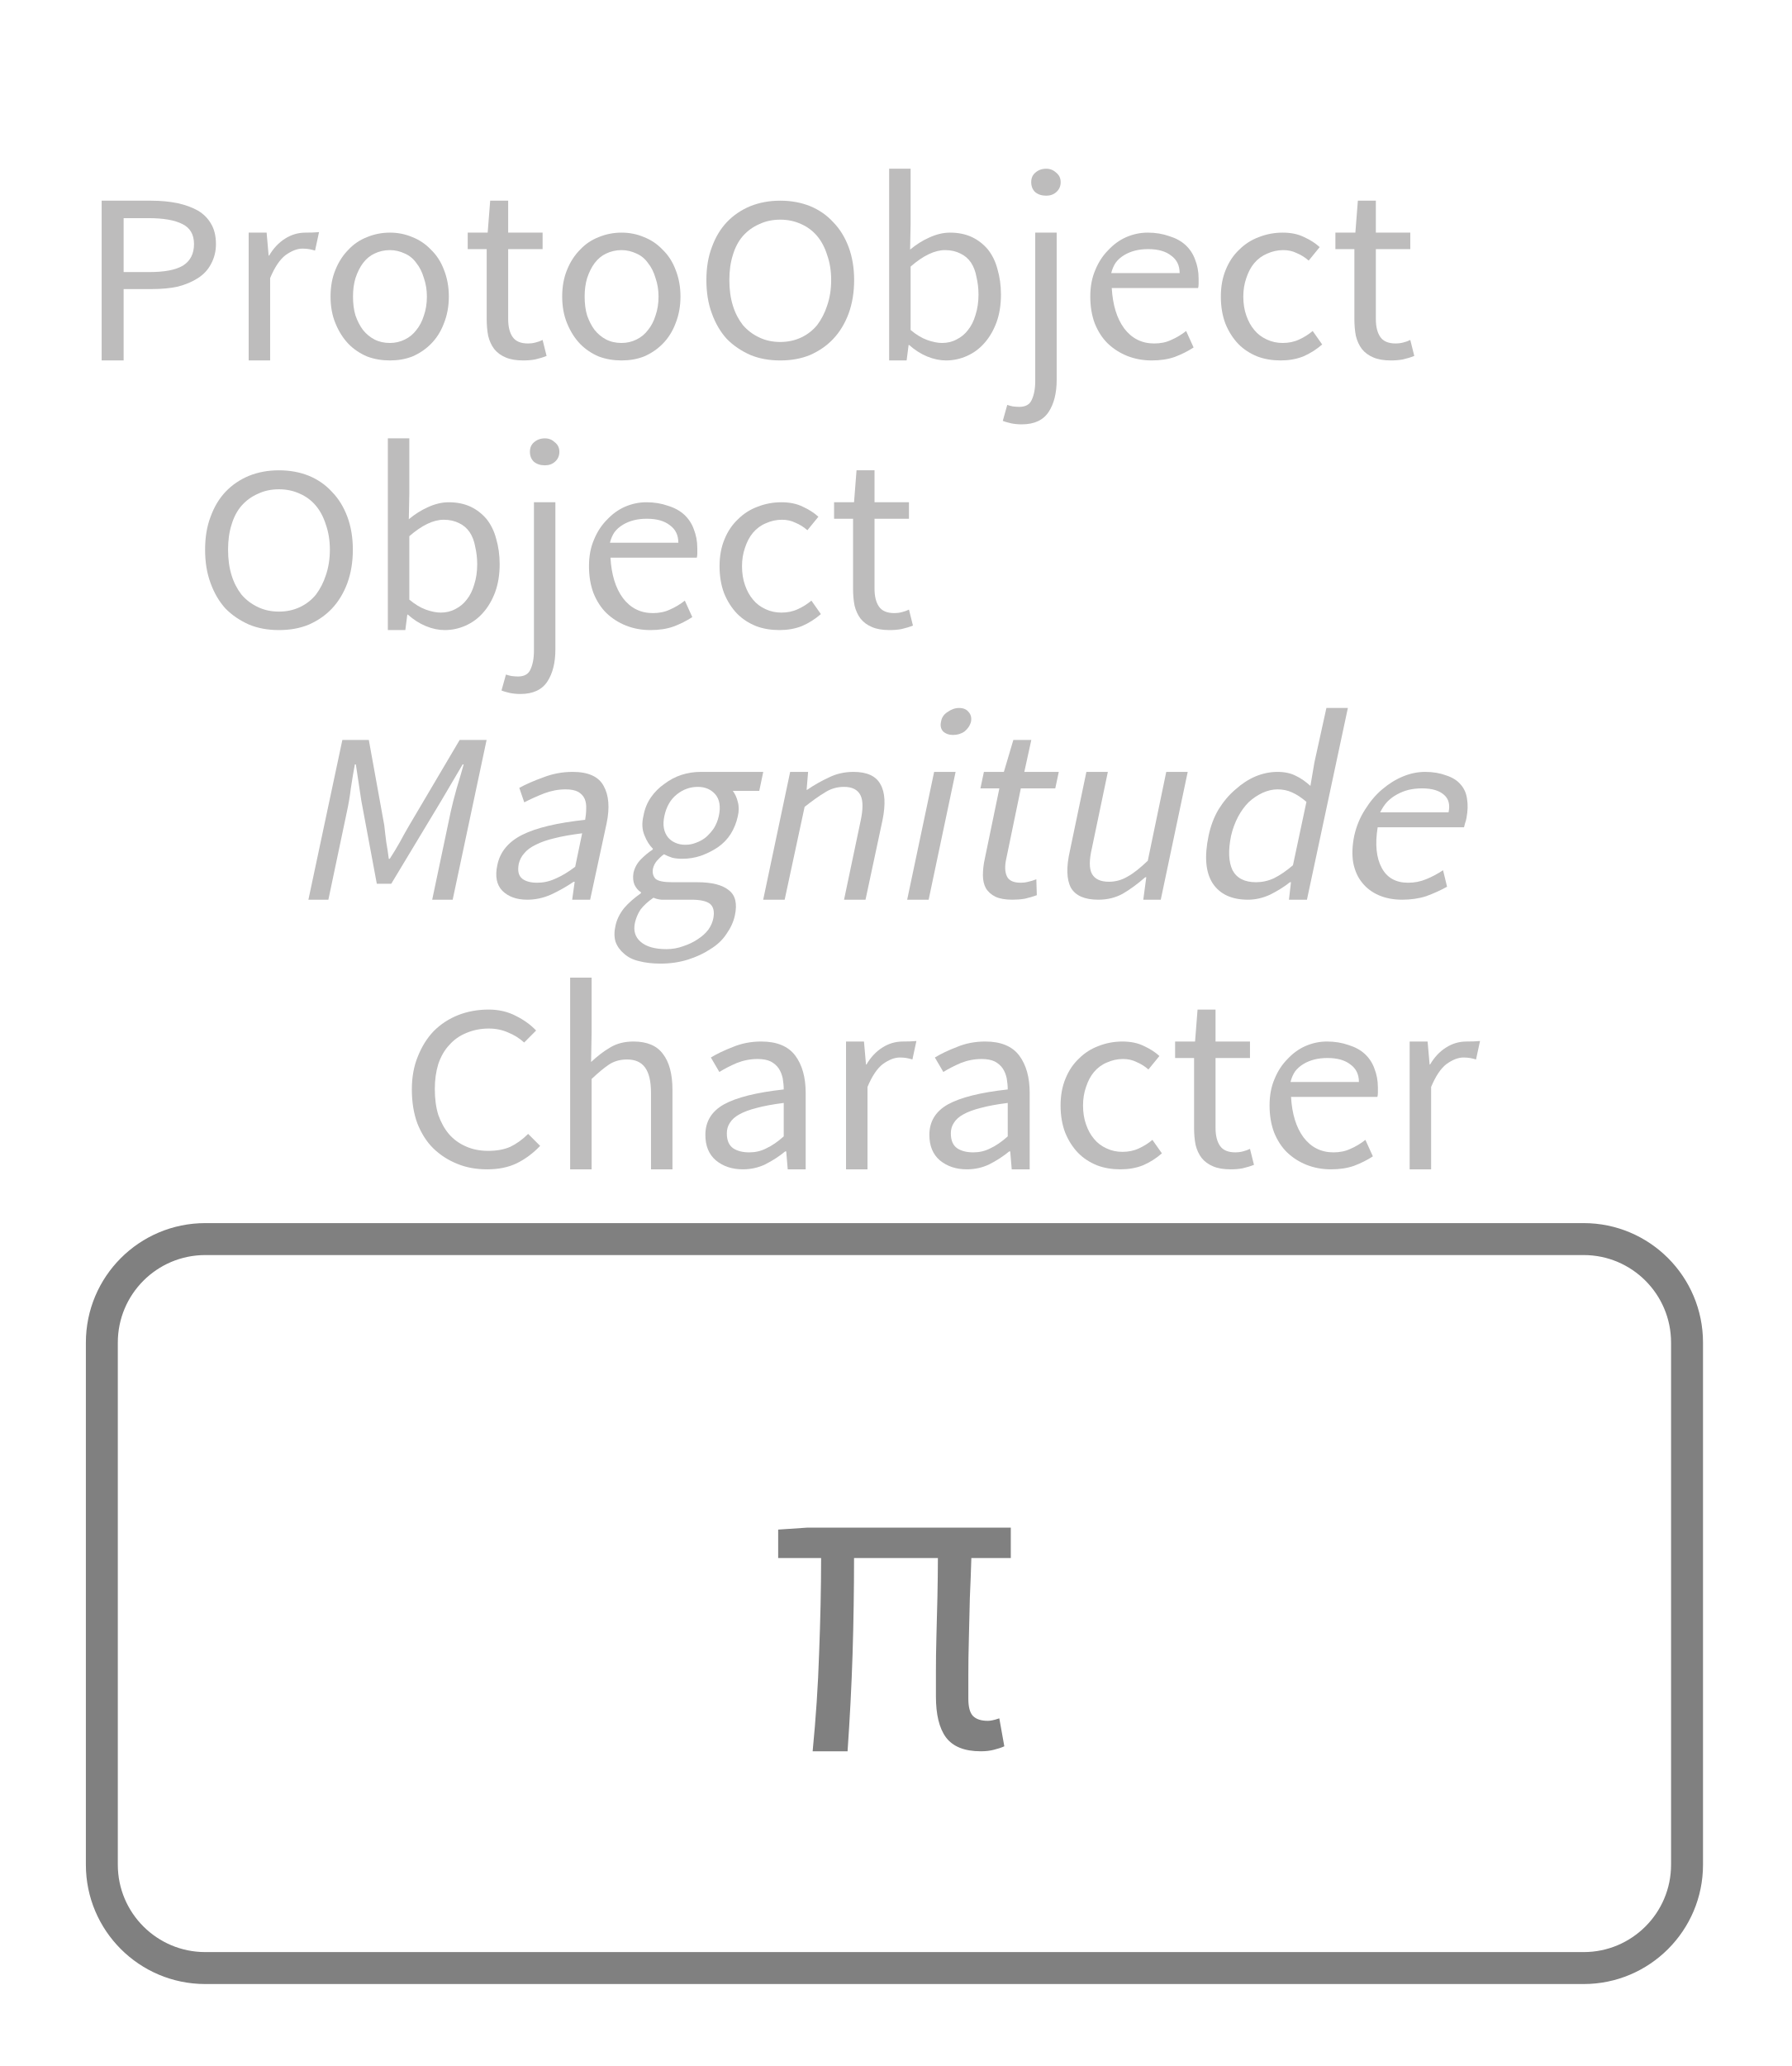
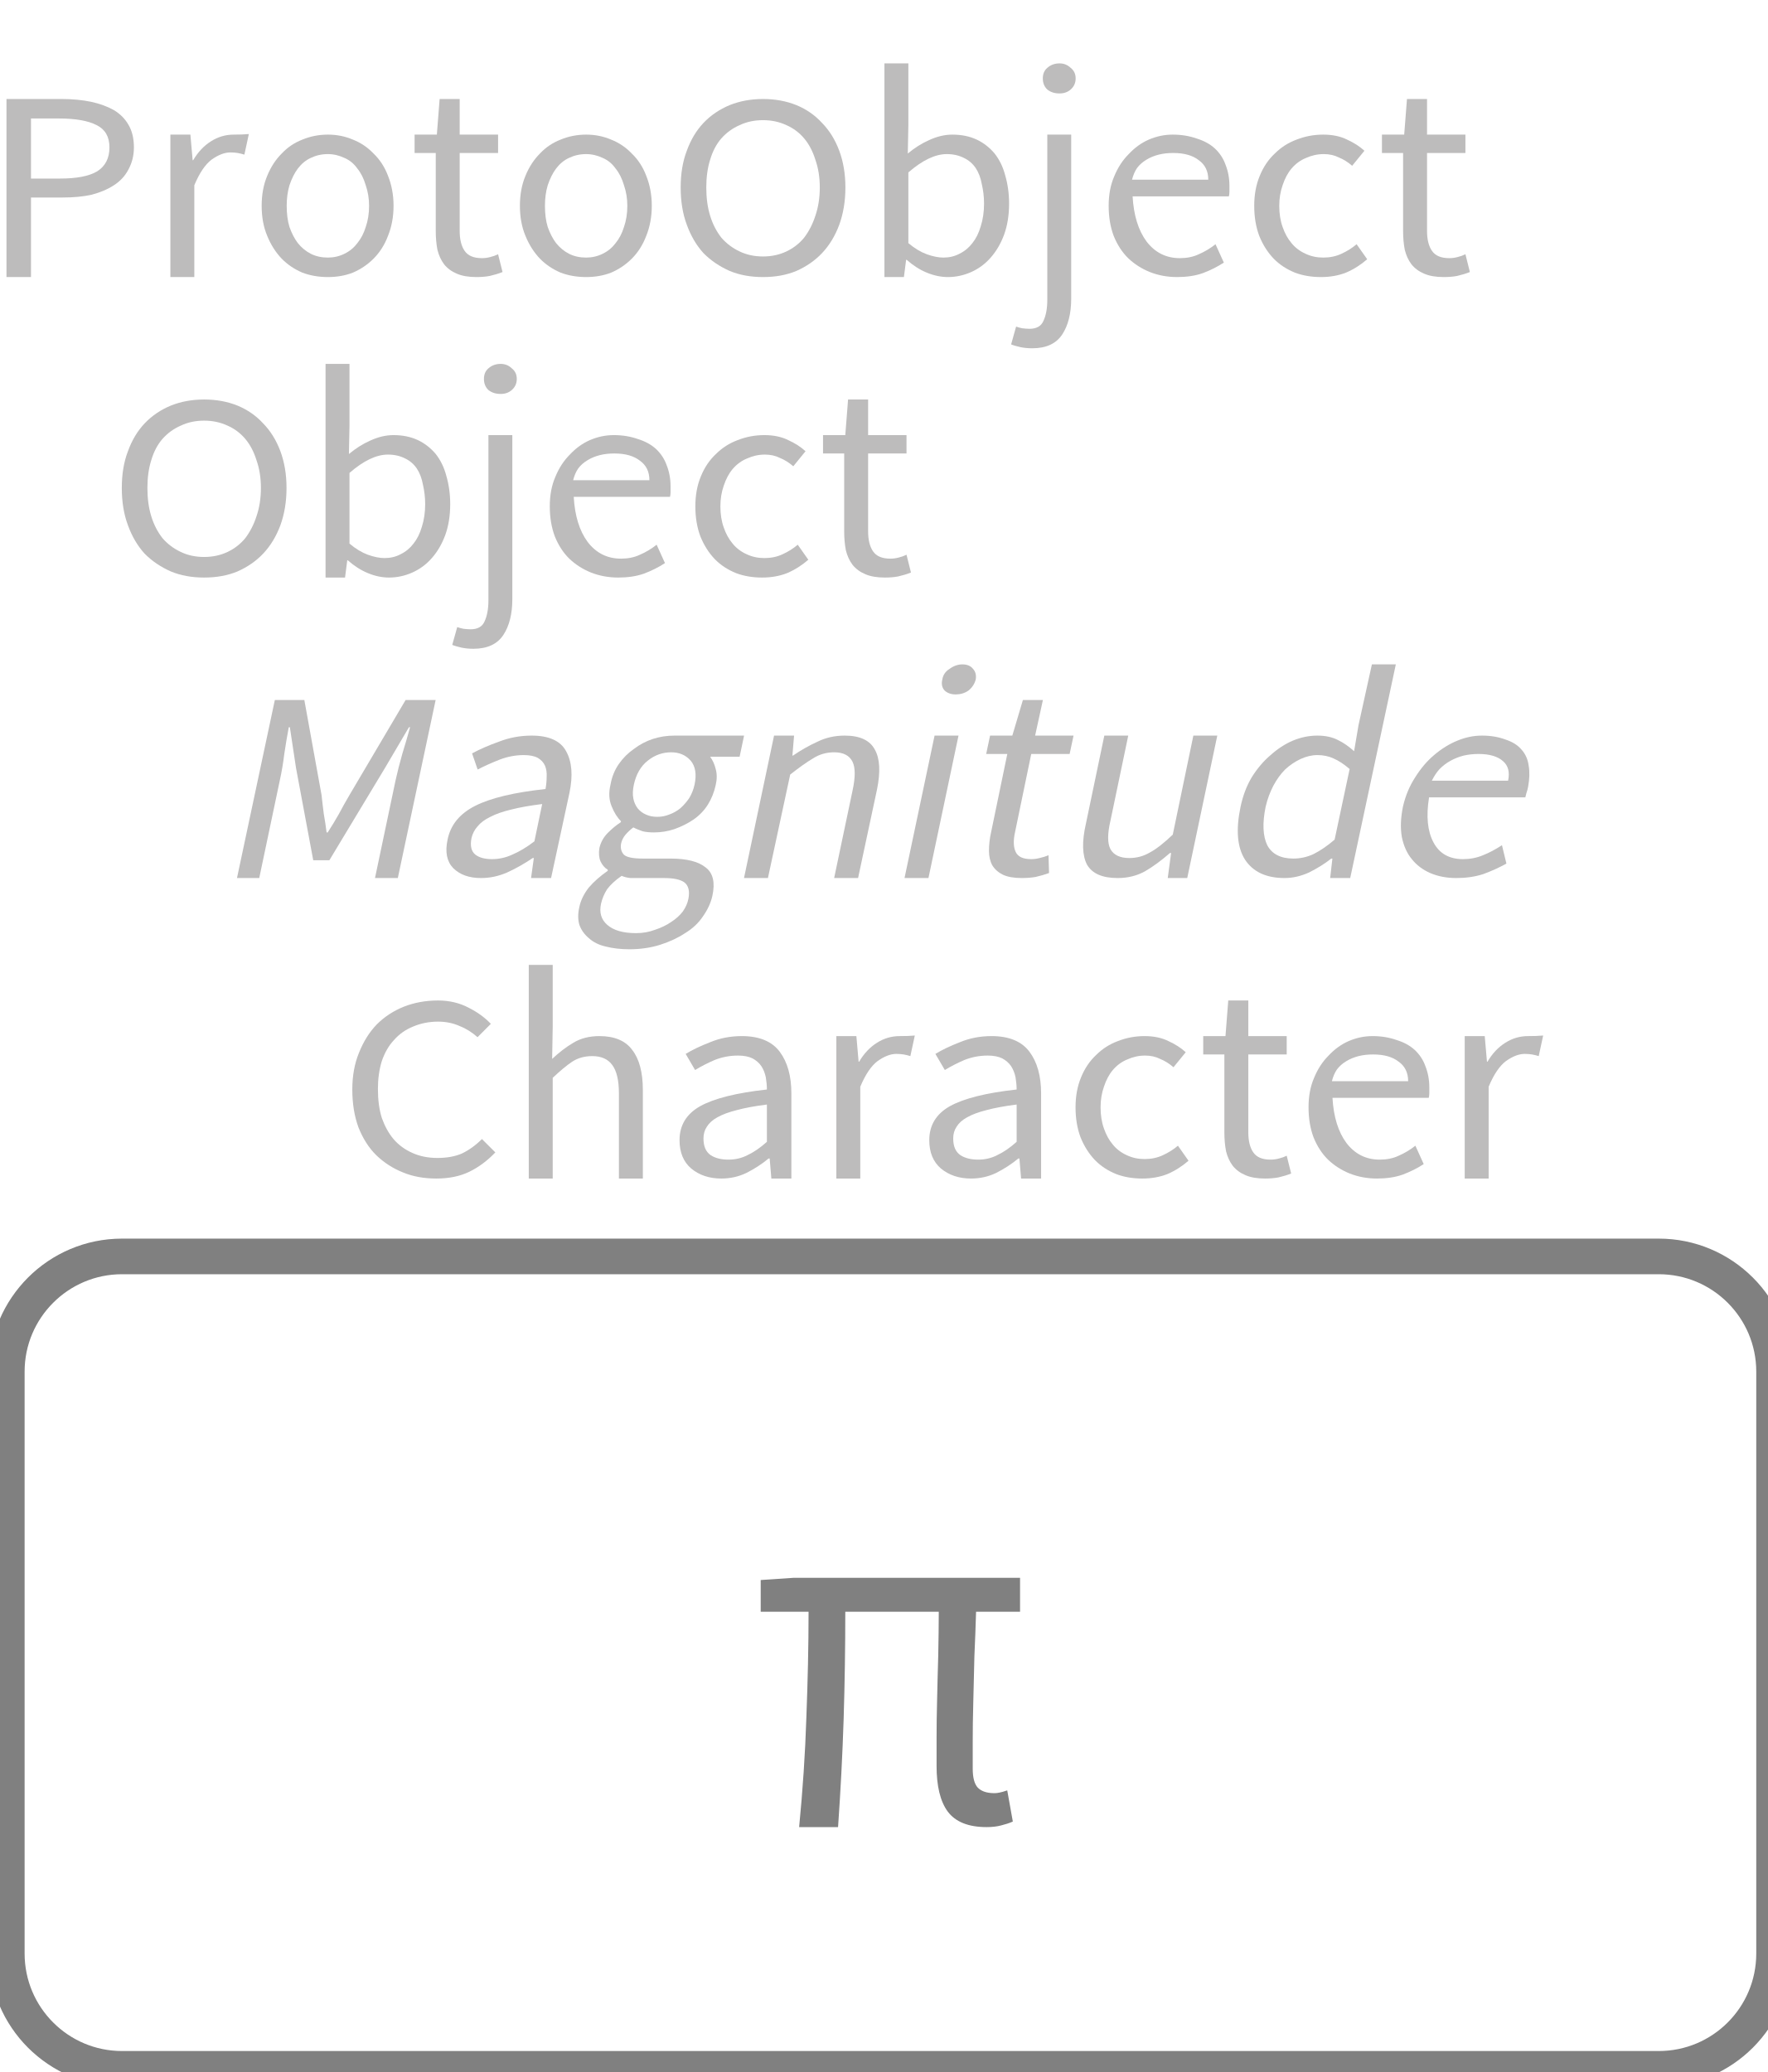
- <svg xmlns="http://www.w3.org/2000/svg" xmlns:xlink="http://www.w3.org/1999/xlink" width="56.092pt" height="64.655pt" viewBox="0 0 56.092 64.655" version="1.1">
+ <svg xmlns="http://www.w3.org/2000/svg" xmlns:xlink="http://www.w3.org/1999/xlink" width="49.62pt" height="58.183pt" viewBox="0 0 49.62 58.183" version="1.1">
  <defs>
    <g>
      <symbol overflow="visible" id="glyph0-0">
        <path style="stroke:none;" d="M 0.953 0 L 0.953 -5.5 L 4.875 -5.5 L 4.875 0 Z M 1.844 -0.484 L 3.953 -0.484 L 3.359 -1.578 L 2.922 -2.438 L 2.891 -2.438 L 2.453 -1.578 Z M 2.891 -3.25 L 2.922 -3.25 L 3.328 -4.016 L 3.875 -5 L 1.938 -5 L 2.484 -4.016 Z M 1.484 -0.922 L 2.531 -2.828 L 1.484 -4.766 Z M 4.312 -0.922 L 4.312 -4.766 L 3.281 -2.828 Z M 4.312 -0.922 " />
      </symbol>
      <symbol overflow="visible" id="glyph0-1">
        <path style="stroke:none;" d="M 0.734 0 L 0.734 -5 L 2.281 -5 C 2.582 -5 2.859 -4.973 3.109 -4.922 C 3.359 -4.867 3.57 -4.789 3.75 -4.688 C 3.926 -4.582 4.062 -4.445 4.156 -4.281 C 4.258 -4.113 4.312 -3.898 4.312 -3.641 C 4.312 -3.41 4.258 -3.203 4.156 -3.016 C 4.062 -2.836 3.926 -2.691 3.75 -2.578 C 3.57 -2.461 3.363 -2.375 3.125 -2.312 C 2.883 -2.258 2.613 -2.234 2.312 -2.234 L 1.422 -2.234 L 1.422 0 Z M 1.422 -2.766 L 2.234 -2.766 C 2.703 -2.766 3.051 -2.832 3.281 -2.969 C 3.508 -3.113 3.625 -3.336 3.625 -3.641 C 3.625 -3.941 3.504 -4.148 3.266 -4.266 C 3.023 -4.391 2.672 -4.453 2.203 -4.453 L 1.422 -4.453 Z M 1.422 -2.766 " />
      </symbol>
      <symbol overflow="visible" id="glyph0-2">
        <path style="stroke:none;" d="M 0.672 0 L 0.672 -4 L 1.234 -4 L 1.297 -3.281 L 1.312 -3.281 C 1.445 -3.508 1.613 -3.688 1.812 -3.812 C 2.008 -3.938 2.223 -4 2.453 -4 C 2.609 -4 2.75 -4.004 2.875 -4.016 L 2.75 -3.438 C 2.688 -3.457 2.625 -3.473 2.562 -3.484 C 2.508 -3.492 2.441 -3.5 2.359 -3.5 C 2.191 -3.5 2.016 -3.43 1.828 -3.297 C 1.648 -3.16 1.488 -2.922 1.344 -2.578 L 1.344 0 Z M 0.672 0 " />
      </symbol>
      <symbol overflow="visible" id="glyph0-3">
        <path style="stroke:none;" d="M 2.234 0 C 1.984 0 1.742 -0.039 1.516 -0.125 C 1.297 -0.219 1.102 -0.348 0.938 -0.516 C 0.77 -0.691 0.633 -0.906 0.531 -1.156 C 0.426 -1.406 0.375 -1.688 0.375 -2 C 0.375 -2.312 0.426 -2.594 0.531 -2.844 C 0.633 -3.094 0.77 -3.301 0.938 -3.469 C 1.102 -3.645 1.297 -3.773 1.516 -3.859 C 1.742 -3.953 1.984 -4 2.234 -4 C 2.484 -4 2.719 -3.953 2.938 -3.859 C 3.156 -3.773 3.348 -3.645 3.516 -3.469 C 3.691 -3.301 3.828 -3.094 3.922 -2.844 C 4.023 -2.594 4.078 -2.312 4.078 -2 C 4.078 -1.688 4.023 -1.406 3.922 -1.156 C 3.828 -0.906 3.691 -0.691 3.516 -0.516 C 3.348 -0.348 3.156 -0.219 2.938 -0.125 C 2.719 -0.039 2.484 0 2.234 0 Z M 2.234 -0.547 C 2.398 -0.547 2.555 -0.582 2.703 -0.656 C 2.848 -0.727 2.969 -0.828 3.062 -0.953 C 3.164 -1.078 3.242 -1.227 3.297 -1.406 C 3.359 -1.582 3.391 -1.781 3.391 -2 C 3.391 -2.207 3.359 -2.398 3.297 -2.578 C 3.242 -2.766 3.164 -2.922 3.062 -3.047 C 2.969 -3.18 2.848 -3.281 2.703 -3.344 C 2.555 -3.414 2.398 -3.453 2.234 -3.453 C 2.055 -3.453 1.895 -3.414 1.75 -3.344 C 1.613 -3.281 1.492 -3.18 1.391 -3.047 C 1.297 -2.922 1.219 -2.766 1.156 -2.578 C 1.102 -2.398 1.078 -2.207 1.078 -2 C 1.078 -1.781 1.102 -1.582 1.156 -1.406 C 1.219 -1.227 1.297 -1.078 1.391 -0.953 C 1.492 -0.828 1.613 -0.727 1.75 -0.656 C 1.895 -0.582 2.055 -0.547 2.234 -0.547 Z M 2.234 -0.547 " />
      </symbol>
      <symbol overflow="visible" id="glyph0-4">
        <path style="stroke:none;" d="M 1.938 0 C 1.719 0 1.535 -0.031 1.391 -0.094 C 1.242 -0.156 1.125 -0.242 1.031 -0.359 C 0.945 -0.473 0.883 -0.609 0.844 -0.766 C 0.812 -0.93 0.797 -1.109 0.797 -1.297 L 0.797 -3.484 L 0.203 -3.484 L 0.203 -4 L 0.828 -4 L 0.906 -5 L 1.469 -5 L 1.469 -4 L 2.547 -4 L 2.547 -3.484 L 1.469 -3.484 L 1.469 -1.297 C 1.469 -1.055 1.516 -0.867 1.609 -0.734 C 1.703 -0.598 1.863 -0.531 2.094 -0.531 C 2.164 -0.531 2.242 -0.539 2.328 -0.562 C 2.41 -0.582 2.484 -0.609 2.547 -0.641 L 2.672 -0.141 C 2.566 -0.098 2.445 -0.062 2.312 -0.031 C 2.188 -0.008 2.062 0 1.938 0 Z M 1.938 0 " />
      </symbol>
      <symbol overflow="visible" id="glyph0-5">
        <path style="stroke:none;" d="M 2.734 0 C 2.391 0 2.078 -0.055 1.797 -0.172 C 1.516 -0.297 1.27 -0.461 1.062 -0.672 C 0.863 -0.891 0.707 -1.156 0.594 -1.469 C 0.477 -1.781 0.422 -2.129 0.422 -2.516 C 0.422 -2.898 0.477 -3.242 0.594 -3.547 C 0.707 -3.859 0.863 -4.117 1.062 -4.328 C 1.27 -4.547 1.516 -4.711 1.797 -4.828 C 2.078 -4.941 2.391 -5 2.734 -5 C 3.078 -5 3.391 -4.941 3.672 -4.828 C 3.953 -4.711 4.191 -4.547 4.391 -4.328 C 4.598 -4.117 4.758 -3.859 4.875 -3.547 C 4.988 -3.242 5.047 -2.898 5.047 -2.516 C 5.047 -2.129 4.988 -1.781 4.875 -1.469 C 4.758 -1.156 4.598 -0.891 4.391 -0.672 C 4.191 -0.461 3.953 -0.297 3.672 -0.172 C 3.391 -0.055 3.078 0 2.734 0 Z M 2.734 -0.578 C 2.973 -0.578 3.191 -0.625 3.391 -0.719 C 3.586 -0.812 3.754 -0.941 3.891 -1.109 C 4.023 -1.285 4.129 -1.488 4.203 -1.719 C 4.285 -1.957 4.328 -2.223 4.328 -2.516 C 4.328 -2.805 4.285 -3.066 4.203 -3.297 C 4.129 -3.535 4.023 -3.734 3.891 -3.891 C 3.754 -4.055 3.586 -4.18 3.391 -4.266 C 3.191 -4.359 2.973 -4.406 2.734 -4.406 C 2.492 -4.406 2.273 -4.359 2.078 -4.266 C 1.879 -4.18 1.707 -4.055 1.562 -3.891 C 1.426 -3.734 1.32 -3.535 1.25 -3.297 C 1.176 -3.066 1.141 -2.805 1.141 -2.516 C 1.141 -2.223 1.176 -1.957 1.25 -1.719 C 1.32 -1.488 1.426 -1.285 1.562 -1.109 C 1.707 -0.941 1.879 -0.812 2.078 -0.719 C 2.273 -0.625 2.492 -0.578 2.734 -0.578 Z M 2.734 -0.578 " />
      </symbol>
      <symbol overflow="visible" id="glyph0-6">
        <path style="stroke:none;" d="M 2.453 0 C 2.266 0 2.066 -0.039 1.859 -0.125 C 1.66 -0.207 1.473 -0.328 1.297 -0.484 L 1.281 -0.484 L 1.219 0 L 0.672 0 L 0.672 -6 L 1.344 -6 L 1.344 -4.266 L 1.328 -3.469 C 1.516 -3.625 1.711 -3.75 1.922 -3.844 C 2.141 -3.945 2.359 -4 2.578 -4 C 2.836 -4 3.066 -3.953 3.266 -3.859 C 3.461 -3.766 3.629 -3.633 3.766 -3.469 C 3.898 -3.301 4 -3.098 4.062 -2.859 C 4.133 -2.617 4.172 -2.352 4.172 -2.062 C 4.172 -1.738 4.125 -1.445 4.031 -1.188 C 3.938 -0.938 3.812 -0.723 3.656 -0.547 C 3.5 -0.367 3.316 -0.234 3.109 -0.141 C 2.898 -0.047 2.68 0 2.453 0 Z M 2.328 -0.547 C 2.492 -0.547 2.645 -0.582 2.781 -0.656 C 2.926 -0.727 3.047 -0.828 3.141 -0.953 C 3.242 -1.078 3.32 -1.234 3.375 -1.422 C 3.438 -1.617 3.469 -1.832 3.469 -2.062 C 3.469 -2.258 3.445 -2.441 3.406 -2.609 C 3.375 -2.785 3.316 -2.938 3.234 -3.062 C 3.148 -3.188 3.039 -3.281 2.906 -3.344 C 2.77 -3.414 2.609 -3.453 2.422 -3.453 C 2.098 -3.453 1.738 -3.281 1.344 -2.938 L 1.344 -0.953 C 1.52 -0.805 1.691 -0.703 1.859 -0.641 C 2.035 -0.578 2.191 -0.547 2.328 -0.547 Z M 2.328 -0.547 " />
      </symbol>
      <symbol overflow="visible" id="glyph0-7">
        <path style="stroke:none;" d="M 0.266 2 C 0.141 2 0.031 1.988 -0.062 1.969 C -0.164 1.945 -0.254 1.922 -0.328 1.891 L -0.188 1.391 C -0.133 1.41 -0.078 1.426 -0.016 1.438 C 0.047 1.445 0.113 1.453 0.188 1.453 C 0.383 1.453 0.516 1.379 0.578 1.234 C 0.648 1.086 0.688 0.891 0.688 0.641 L 0.688 -4 L 1.359 -4 L 1.359 0.609 C 1.359 1.023 1.273 1.359 1.109 1.609 C 0.941 1.867 0.66 2 0.266 2 Z M 1.031 -5.156 C 0.895 -5.156 0.781 -5.191 0.688 -5.266 C 0.602 -5.348 0.562 -5.453 0.562 -5.578 C 0.562 -5.703 0.602 -5.801 0.688 -5.875 C 0.781 -5.957 0.895 -6 1.031 -6 C 1.156 -6 1.258 -5.957 1.344 -5.875 C 1.438 -5.801 1.484 -5.703 1.484 -5.578 C 1.484 -5.453 1.438 -5.348 1.344 -5.266 C 1.258 -5.191 1.156 -5.156 1.031 -5.156 Z M 1.031 -5.156 " />
      </symbol>
      <symbol overflow="visible" id="glyph0-8">
        <path style="stroke:none;" d="M 2.297 0 C 2.023 0 1.77 -0.047 1.531 -0.141 C 1.301 -0.234 1.098 -0.363 0.922 -0.531 C 0.754 -0.695 0.617 -0.906 0.516 -1.156 C 0.422 -1.406 0.375 -1.688 0.375 -2 C 0.375 -2.312 0.426 -2.586 0.531 -2.828 C 0.633 -3.078 0.77 -3.285 0.938 -3.453 C 1.102 -3.629 1.289 -3.766 1.5 -3.859 C 1.719 -3.953 1.941 -4 2.172 -4 C 2.422 -4 2.645 -3.961 2.844 -3.891 C 3.051 -3.828 3.223 -3.734 3.359 -3.609 C 3.492 -3.484 3.594 -3.332 3.656 -3.156 C 3.727 -2.977 3.766 -2.781 3.766 -2.562 C 3.766 -2.5 3.766 -2.441 3.766 -2.391 C 3.766 -2.336 3.758 -2.297 3.75 -2.266 L 1.047 -2.266 C 1.078 -1.734 1.207 -1.312 1.438 -1 C 1.676 -0.688 1.988 -0.531 2.375 -0.531 C 2.57 -0.531 2.75 -0.566 2.906 -0.641 C 3.07 -0.711 3.227 -0.805 3.375 -0.922 L 3.609 -0.406 C 3.43 -0.289 3.234 -0.191 3.016 -0.109 C 2.805 -0.035 2.566 0 2.297 0 Z M 1.031 -2.734 L 3.172 -2.734 C 3.172 -2.973 3.082 -3.156 2.906 -3.281 C 2.738 -3.414 2.5 -3.484 2.188 -3.484 C 2.039 -3.484 1.906 -3.469 1.781 -3.438 C 1.656 -3.406 1.539 -3.359 1.438 -3.297 C 1.332 -3.234 1.242 -3.156 1.172 -3.062 C 1.109 -2.969 1.062 -2.859 1.031 -2.734 Z M 1.031 -2.734 " />
      </symbol>
      <symbol overflow="visible" id="glyph0-9">
        <path style="stroke:none;" d="M 2.25 0 C 1.988 0 1.742 -0.039 1.516 -0.125 C 1.285 -0.219 1.086 -0.348 0.922 -0.516 C 0.754 -0.691 0.617 -0.906 0.516 -1.156 C 0.422 -1.406 0.375 -1.688 0.375 -2 C 0.375 -2.312 0.426 -2.594 0.531 -2.844 C 0.633 -3.094 0.773 -3.301 0.953 -3.469 C 1.129 -3.645 1.332 -3.773 1.562 -3.859 C 1.801 -3.953 2.051 -4 2.312 -4 C 2.57 -4 2.797 -3.953 2.984 -3.859 C 3.172 -3.773 3.332 -3.672 3.469 -3.547 L 3.125 -3.125 C 3.008 -3.227 2.883 -3.305 2.75 -3.359 C 2.625 -3.422 2.484 -3.453 2.328 -3.453 C 2.148 -3.453 1.984 -3.414 1.828 -3.344 C 1.672 -3.281 1.535 -3.18 1.422 -3.047 C 1.316 -2.922 1.234 -2.766 1.172 -2.578 C 1.109 -2.398 1.078 -2.207 1.078 -2 C 1.078 -1.781 1.109 -1.582 1.172 -1.406 C 1.234 -1.227 1.316 -1.078 1.422 -0.953 C 1.523 -0.828 1.656 -0.727 1.812 -0.656 C 1.969 -0.582 2.133 -0.547 2.312 -0.547 C 2.5 -0.547 2.672 -0.582 2.828 -0.656 C 2.984 -0.727 3.125 -0.816 3.25 -0.922 L 3.547 -0.5 C 3.367 -0.344 3.172 -0.219 2.953 -0.125 C 2.734 -0.039 2.5 0 2.25 0 Z M 2.25 0 " />
      </symbol>
      <symbol overflow="visible" id="glyph0-10">
        <path style="stroke:none;" d="M 2.781 0 C 2.438 0 2.125 -0.055 1.844 -0.172 C 1.562 -0.285 1.312 -0.445 1.094 -0.656 C 0.883 -0.863 0.719 -1.125 0.594 -1.438 C 0.477 -1.758 0.422 -2.113 0.422 -2.5 C 0.422 -2.883 0.484 -3.227 0.609 -3.531 C 0.734 -3.844 0.898 -4.109 1.109 -4.328 C 1.328 -4.547 1.582 -4.711 1.875 -4.828 C 2.164 -4.941 2.484 -5 2.828 -5 C 3.148 -5 3.438 -4.93 3.688 -4.797 C 3.938 -4.672 4.145 -4.52 4.312 -4.344 L 3.938 -3.969 C 3.789 -4.102 3.625 -4.207 3.438 -4.281 C 3.258 -4.363 3.055 -4.406 2.828 -4.406 C 2.578 -4.406 2.344 -4.359 2.125 -4.266 C 1.914 -4.18 1.738 -4.055 1.594 -3.891 C 1.445 -3.734 1.332 -3.535 1.25 -3.297 C 1.176 -3.055 1.141 -2.797 1.141 -2.516 C 1.141 -2.211 1.176 -1.941 1.25 -1.703 C 1.332 -1.473 1.441 -1.273 1.578 -1.109 C 1.723 -0.941 1.898 -0.812 2.109 -0.719 C 2.316 -0.625 2.551 -0.578 2.812 -0.578 C 3.07 -0.578 3.301 -0.617 3.5 -0.703 C 3.695 -0.797 3.883 -0.93 4.062 -1.109 L 4.438 -0.734 C 4.219 -0.504 3.973 -0.32 3.703 -0.188 C 3.441 -0.062 3.133 0 2.781 0 Z M 2.781 0 " />
      </symbol>
      <symbol overflow="visible" id="glyph0-11">
        <path style="stroke:none;" d="M 0.672 0 L 0.672 -6 L 1.344 -6 L 1.344 -4.266 L 1.328 -3.359 C 1.516 -3.535 1.711 -3.688 1.922 -3.812 C 2.129 -3.938 2.375 -4 2.656 -4 C 3.082 -4 3.391 -3.867 3.578 -3.609 C 3.773 -3.359 3.875 -2.984 3.875 -2.484 L 3.875 0 L 3.203 0 L 3.203 -2.391 C 3.203 -2.754 3.141 -3.02 3.016 -3.188 C 2.898 -3.352 2.711 -3.438 2.453 -3.438 C 2.234 -3.438 2.047 -3.383 1.891 -3.281 C 1.734 -3.176 1.551 -3.023 1.344 -2.828 L 1.344 0 Z M 0.672 0 " />
      </symbol>
      <symbol overflow="visible" id="glyph0-12">
        <path style="stroke:none;" d="M 1.594 0 C 1.258 0 0.977 -0.094 0.75 -0.281 C 0.531 -0.469 0.422 -0.734 0.422 -1.078 C 0.422 -1.492 0.613 -1.812 1 -2.031 C 1.395 -2.25 2.02 -2.406 2.875 -2.5 C 2.875 -2.613 2.863 -2.727 2.844 -2.844 C 2.82 -2.957 2.781 -3.062 2.719 -3.156 C 2.656 -3.25 2.57 -3.32 2.469 -3.375 C 2.363 -3.426 2.227 -3.453 2.062 -3.453 C 1.832 -3.453 1.613 -3.41 1.406 -3.328 C 1.207 -3.242 1.023 -3.148 0.859 -3.047 L 0.594 -3.5 C 0.781 -3.613 1.008 -3.723 1.281 -3.828 C 1.551 -3.941 1.848 -4 2.172 -4 C 2.66 -4 3.016 -3.852 3.234 -3.562 C 3.453 -3.27 3.562 -2.879 3.562 -2.391 L 3.562 0 L 3 0 L 2.953 -0.562 L 2.922 -0.562 C 2.734 -0.406 2.523 -0.27 2.297 -0.156 C 2.078 -0.051 1.844 0 1.594 0 Z M 1.797 -0.531 C 1.984 -0.531 2.16 -0.57 2.328 -0.656 C 2.504 -0.738 2.688 -0.863 2.875 -1.031 L 2.875 -2.078 C 2.539 -2.035 2.258 -1.984 2.031 -1.922 C 1.812 -1.867 1.629 -1.801 1.484 -1.719 C 1.348 -1.645 1.25 -1.555 1.188 -1.453 C 1.125 -1.359 1.094 -1.25 1.094 -1.125 C 1.094 -0.906 1.16 -0.75 1.297 -0.656 C 1.43 -0.57 1.598 -0.531 1.797 -0.531 Z M 1.797 -0.531 " />
      </symbol>
      <symbol overflow="visible" id="glyph1-0">
        <path style="stroke:none;" d="M 0.953 0 L 2.125 -5.5 L 6.047 -5.5 L 4.875 0 Z M 1.953 -0.484 L 4.062 -0.484 L 3.688 -1.578 L 3.438 -2.438 L 3.406 -2.438 L 2.781 -1.578 Z M 3.578 -3.25 L 3.609 -3.25 L 4.188 -4.016 L 4.938 -5 L 3 -5 L 3.344 -4.016 Z M 1.688 -0.922 L 3.125 -2.828 L 2.5 -4.766 Z M 4.516 -0.922 L 5.328 -4.766 L 3.875 -2.828 Z M 4.516 -0.922 " />
      </symbol>
      <symbol overflow="visible" id="glyph1-1">
        <path style="stroke:none;" d="M 0.734 0 L 1.797 -5 L 2.625 -5 L 3.109 -2.328 C 3.129 -2.148 3.148 -1.973 3.172 -1.797 C 3.203 -1.629 3.227 -1.457 3.25 -1.281 L 3.281 -1.281 C 3.395 -1.457 3.5 -1.629 3.594 -1.797 C 3.688 -1.973 3.785 -2.148 3.891 -2.328 L 5.469 -5 L 6.312 -5 L 5.25 0 L 4.609 0 L 5.188 -2.75 C 5.238 -2.977 5.301 -3.223 5.375 -3.484 C 5.457 -3.754 5.531 -4.004 5.594 -4.234 L 5.562 -4.234 L 4.891 -3.094 L 3.328 -0.5 L 2.875 -0.5 L 2.391 -3.094 L 2.219 -4.234 L 2.188 -4.234 C 2.145 -4.004 2.102 -3.754 2.062 -3.484 C 2.031 -3.223 1.988 -2.977 1.938 -2.75 L 1.359 0 Z M 0.734 0 " />
      </symbol>
      <symbol overflow="visible" id="glyph1-2">
        <path style="stroke:none;" d="M 1.594 0 C 1.258 0 1 -0.094 0.812 -0.281 C 0.633 -0.469 0.582 -0.734 0.656 -1.078 C 0.738 -1.492 1 -1.812 1.438 -2.031 C 1.875 -2.25 2.531 -2.406 3.406 -2.5 C 3.426 -2.613 3.438 -2.727 3.438 -2.844 C 3.445 -2.957 3.43 -3.062 3.391 -3.156 C 3.348 -3.25 3.281 -3.32 3.188 -3.375 C 3.094 -3.426 2.961 -3.453 2.797 -3.453 C 2.566 -3.453 2.344 -3.41 2.125 -3.328 C 1.906 -3.242 1.695 -3.148 1.5 -3.047 L 1.344 -3.5 C 1.551 -3.613 1.801 -3.723 2.094 -3.828 C 2.383 -3.941 2.691 -4 3.016 -4 C 3.504 -4 3.828 -3.852 3.984 -3.562 C 4.148 -3.27 4.18 -2.879 4.078 -2.391 L 3.562 0 L 3 0 L 3.078 -0.562 L 3.047 -0.562 C 2.816 -0.406 2.578 -0.27 2.328 -0.156 C 2.086 -0.051 1.844 0 1.594 0 Z M 1.906 -0.531 C 2.094 -0.531 2.281 -0.57 2.469 -0.656 C 2.664 -0.738 2.875 -0.863 3.094 -1.031 L 3.312 -2.078 C 2.969 -2.035 2.676 -1.984 2.438 -1.922 C 2.207 -1.867 2.016 -1.801 1.859 -1.719 C 1.703 -1.645 1.582 -1.555 1.5 -1.453 C 1.414 -1.359 1.359 -1.25 1.328 -1.125 C 1.285 -0.906 1.32 -0.75 1.438 -0.656 C 1.551 -0.57 1.707 -0.531 1.906 -0.531 Z M 1.906 -0.531 " />
      </symbol>
      <symbol overflow="visible" id="glyph1-3">
        <path style="stroke:none;" d="M 1.609 2 C 1.359 2 1.133 1.973 0.938 1.922 C 0.75 1.879 0.594 1.801 0.469 1.688 C 0.344 1.582 0.254 1.457 0.203 1.312 C 0.16 1.164 0.16 1 0.203 0.812 C 0.242 0.625 0.332 0.441 0.469 0.266 C 0.613 0.098 0.789 -0.055 1 -0.203 L 1 -0.234 C 0.914 -0.285 0.848 -0.363 0.797 -0.469 C 0.754 -0.57 0.742 -0.695 0.766 -0.844 C 0.805 -1.008 0.883 -1.148 1 -1.266 C 1.125 -1.391 1.242 -1.488 1.359 -1.562 L 1.375 -1.594 C 1.27 -1.695 1.18 -1.836 1.109 -2.016 C 1.035 -2.191 1.023 -2.395 1.078 -2.625 C 1.117 -2.844 1.195 -3.035 1.312 -3.203 C 1.426 -3.367 1.566 -3.508 1.734 -3.625 C 1.898 -3.75 2.078 -3.844 2.266 -3.906 C 2.461 -3.969 2.664 -4 2.875 -4 C 2.977 -4 3.078 -4 3.172 -4 C 3.273 -4 3.363 -4 3.438 -4 L 4.828 -4 L 4.703 -3.406 L 3.875 -3.406 C 3.945 -3.312 4 -3.195 4.031 -3.062 C 4.07 -2.926 4.07 -2.773 4.031 -2.609 C 3.988 -2.41 3.914 -2.227 3.812 -2.062 C 3.707 -1.895 3.57 -1.754 3.406 -1.641 C 3.25 -1.535 3.07 -1.445 2.875 -1.375 C 2.688 -1.312 2.492 -1.281 2.297 -1.281 C 2.191 -1.281 2.086 -1.289 1.984 -1.312 C 1.891 -1.344 1.801 -1.379 1.719 -1.422 C 1.633 -1.359 1.562 -1.289 1.5 -1.219 C 1.438 -1.145 1.395 -1.062 1.375 -0.969 C 1.352 -0.844 1.379 -0.738 1.453 -0.656 C 1.535 -0.582 1.711 -0.547 1.984 -0.547 L 2.766 -0.547 C 3.223 -0.547 3.551 -0.461 3.75 -0.297 C 3.957 -0.141 4.02 0.125 3.938 0.5 C 3.895 0.695 3.805 0.891 3.672 1.078 C 3.547 1.266 3.379 1.422 3.172 1.547 C 2.973 1.68 2.738 1.789 2.469 1.875 C 2.207 1.957 1.922 2 1.609 2 Z M 2.391 -1.719 C 2.504 -1.719 2.613 -1.738 2.719 -1.781 C 2.832 -1.82 2.938 -1.879 3.031 -1.953 C 3.125 -2.035 3.207 -2.129 3.281 -2.234 C 3.352 -2.348 3.406 -2.477 3.438 -2.625 C 3.5 -2.914 3.461 -3.141 3.328 -3.297 C 3.191 -3.453 3.008 -3.531 2.781 -3.531 C 2.539 -3.531 2.32 -3.453 2.125 -3.297 C 1.926 -3.141 1.797 -2.914 1.734 -2.625 C 1.703 -2.477 1.695 -2.348 1.719 -2.234 C 1.738 -2.129 1.781 -2.035 1.844 -1.953 C 1.906 -1.879 1.984 -1.82 2.078 -1.781 C 2.172 -1.738 2.273 -1.719 2.391 -1.719 Z M 1.797 1.547 C 1.984 1.547 2.16 1.516 2.328 1.453 C 2.492 1.398 2.645 1.328 2.781 1.234 C 2.914 1.148 3.023 1.051 3.109 0.938 C 3.191 0.82 3.242 0.703 3.266 0.578 C 3.305 0.367 3.27 0.219 3.156 0.125 C 3.039 0.039 2.848 0 2.578 0 L 1.891 0 C 1.816 0 1.734 0 1.641 0 C 1.547 -0.008 1.461 -0.031 1.391 -0.062 C 1.211 0.062 1.078 0.188 0.984 0.312 C 0.898 0.445 0.844 0.582 0.812 0.719 C 0.758 0.969 0.816 1.164 0.984 1.312 C 1.16 1.469 1.43 1.547 1.797 1.547 Z M 1.797 1.547 " />
      </symbol>
      <symbol overflow="visible" id="glyph1-4">
        <path style="stroke:none;" d="M 0.672 0 L 1.516 -4 L 2.078 -4 L 2.031 -3.438 L 2.047 -3.438 C 2.273 -3.594 2.504 -3.723 2.734 -3.828 C 2.961 -3.941 3.219 -4 3.5 -4 C 3.926 -4 4.207 -3.867 4.344 -3.609 C 4.488 -3.359 4.508 -2.984 4.406 -2.484 L 3.875 0 L 3.203 0 L 3.719 -2.453 C 3.801 -2.828 3.801 -3.098 3.719 -3.266 C 3.633 -3.441 3.461 -3.531 3.203 -3.531 C 2.984 -3.531 2.785 -3.473 2.609 -3.359 C 2.43 -3.254 2.219 -3.102 1.969 -2.906 L 1.344 0 Z M 0.672 0 " />
      </symbol>
      <symbol overflow="visible" id="glyph1-5">
        <path style="stroke:none;" d="M 0.672 0 L 1.516 -4 L 2.188 -4 L 1.344 0 Z M 2.109 -5.156 C 1.984 -5.156 1.879 -5.191 1.797 -5.266 C 1.723 -5.348 1.703 -5.453 1.734 -5.578 C 1.754 -5.703 1.82 -5.801 1.938 -5.875 C 2.051 -5.957 2.172 -6 2.297 -6 C 2.43 -6 2.531 -5.957 2.594 -5.875 C 2.664 -5.801 2.691 -5.703 2.672 -5.578 C 2.641 -5.453 2.57 -5.348 2.469 -5.266 C 2.363 -5.191 2.242 -5.156 2.109 -5.156 Z M 2.109 -5.156 " />
      </symbol>
      <symbol overflow="visible" id="glyph1-6">
        <path style="stroke:none;" d="M 1.938 0 C 1.719 0 1.539 -0.031 1.406 -0.094 C 1.281 -0.156 1.18 -0.242 1.109 -0.359 C 1.047 -0.473 1.016 -0.609 1.016 -0.766 C 1.016 -0.93 1.035 -1.109 1.078 -1.297 L 1.531 -3.484 L 0.938 -3.484 L 1.047 -4 L 1.672 -4 L 1.969 -5 L 2.531 -5 L 2.312 -4 L 3.391 -4 L 3.281 -3.484 L 2.203 -3.484 L 1.75 -1.297 C 1.695 -1.055 1.703 -0.867 1.766 -0.734 C 1.828 -0.598 1.973 -0.531 2.203 -0.531 C 2.273 -0.531 2.352 -0.539 2.438 -0.562 C 2.531 -0.582 2.613 -0.609 2.688 -0.641 L 2.703 -0.141 C 2.586 -0.098 2.461 -0.062 2.328 -0.031 C 2.191 -0.008 2.062 0 1.938 0 Z M 1.938 0 " />
      </symbol>
      <symbol overflow="visible" id="glyph1-7">
        <path style="stroke:none;" d="M 1.844 0 C 1.414 0 1.129 -0.125 0.984 -0.375 C 0.848 -0.633 0.836 -1.02 0.953 -1.531 L 1.469 -4 L 2.141 -4 L 1.641 -1.609 C 1.555 -1.242 1.555 -0.977 1.641 -0.812 C 1.734 -0.645 1.91 -0.562 2.172 -0.562 C 2.379 -0.562 2.57 -0.613 2.75 -0.719 C 2.938 -0.82 3.148 -0.988 3.391 -1.219 L 3.969 -4 L 4.641 -4 L 3.797 0 L 3.25 0 L 3.344 -0.703 L 3.312 -0.703 C 3.07 -0.492 2.836 -0.32 2.609 -0.188 C 2.379 -0.062 2.125 0 1.844 0 Z M 1.844 0 " />
      </symbol>
      <symbol overflow="visible" id="glyph1-8">
        <path style="stroke:none;" d="M 2.047 0 C 1.535 0 1.164 -0.172 0.938 -0.516 C 0.719 -0.859 0.676 -1.352 0.812 -2 C 0.875 -2.301 0.977 -2.578 1.125 -2.828 C 1.281 -3.078 1.457 -3.285 1.656 -3.453 C 1.852 -3.629 2.062 -3.766 2.281 -3.859 C 2.508 -3.953 2.738 -4 2.969 -4 C 3.195 -4 3.391 -3.957 3.547 -3.875 C 3.703 -3.801 3.852 -3.695 4 -3.562 L 4.125 -4.297 L 4.5 -6 L 5.172 -6 L 3.891 0 L 3.328 0 L 3.391 -0.547 L 3.359 -0.547 C 3.172 -0.398 2.961 -0.27 2.734 -0.156 C 2.504 -0.051 2.273 0 2.047 0 Z M 2.297 -0.547 C 2.484 -0.547 2.672 -0.586 2.859 -0.672 C 3.047 -0.766 3.242 -0.898 3.453 -1.078 L 3.875 -3.062 C 3.719 -3.195 3.566 -3.297 3.422 -3.359 C 3.285 -3.422 3.133 -3.453 2.969 -3.453 C 2.812 -3.453 2.656 -3.414 2.5 -3.344 C 2.344 -3.27 2.195 -3.172 2.062 -3.047 C 1.938 -2.922 1.828 -2.77 1.734 -2.594 C 1.641 -2.414 1.566 -2.219 1.516 -2 C 1.422 -1.539 1.438 -1.18 1.562 -0.922 C 1.695 -0.672 1.941 -0.547 2.297 -0.547 Z M 2.297 -0.547 " />
      </symbol>
      <symbol overflow="visible" id="glyph1-9">
        <path style="stroke:none;" d="M 2.297 0 C 2.023 0 1.781 -0.047 1.562 -0.141 C 1.352 -0.234 1.18 -0.363 1.047 -0.531 C 0.91 -0.695 0.816 -0.906 0.766 -1.156 C 0.723 -1.406 0.734 -1.688 0.797 -2 C 0.867 -2.312 0.984 -2.586 1.141 -2.828 C 1.297 -3.078 1.473 -3.285 1.672 -3.453 C 1.879 -3.629 2.098 -3.766 2.328 -3.859 C 2.555 -3.953 2.785 -4 3.016 -4 C 3.266 -4 3.484 -3.961 3.672 -3.891 C 3.867 -3.828 4.02 -3.734 4.125 -3.609 C 4.238 -3.484 4.305 -3.332 4.328 -3.156 C 4.359 -2.977 4.352 -2.781 4.312 -2.562 C 4.301 -2.5 4.285 -2.441 4.266 -2.391 C 4.254 -2.336 4.242 -2.297 4.234 -2.266 L 1.531 -2.266 C 1.445 -1.734 1.488 -1.312 1.656 -1 C 1.82 -0.688 2.098 -0.531 2.484 -0.531 C 2.68 -0.531 2.867 -0.566 3.047 -0.641 C 3.223 -0.711 3.398 -0.805 3.578 -0.922 L 3.703 -0.406 C 3.492 -0.289 3.273 -0.191 3.047 -0.109 C 2.816 -0.035 2.566 0 2.297 0 Z M 1.609 -2.734 L 3.75 -2.734 C 3.801 -2.973 3.754 -3.156 3.609 -3.281 C 3.461 -3.414 3.234 -3.484 2.922 -3.484 C 2.773 -3.484 2.633 -3.469 2.5 -3.438 C 2.375 -3.406 2.254 -3.359 2.141 -3.297 C 2.023 -3.234 1.922 -3.156 1.828 -3.062 C 1.742 -2.969 1.672 -2.859 1.609 -2.734 Z M 1.609 -2.734 " />
      </symbol>
      <symbol overflow="visible" id="glyph2-0">
        <path style="stroke:none;" d="M 1 0 L 1 -8.797 L 7.125 -8.797 L 7.125 0 Z M 2.406 -0.766 L 5.672 -0.766 L 4.75 -2.531 L 4.094 -3.906 L 4.031 -3.906 L 3.344 -2.531 Z M 1.859 -1.453 L 3.484 -4.531 L 1.859 -7.625 Z M 4.031 -5.156 L 4.094 -5.156 L 4.703 -6.406 L 5.547 -8 L 2.562 -8 L 3.406 -6.406 Z M 4.547 -4.516 L 6.25 -1.453 L 6.25 -7.625 Z M 4.547 -4.516 " />
      </symbol>
      <symbol overflow="visible" id="glyph2-1">
        <path style="stroke:none;" d="M 6.703 0 C 6.191 0 5.828 -0.145 5.609 -0.438 C 5.398 -0.727 5.297 -1.156 5.297 -1.719 C 5.297 -1.895 5.297 -2.148 5.297 -2.484 C 5.297 -2.816 5.301 -3.18 5.312 -3.578 C 5.32 -3.984 5.332 -4.398 5.344 -4.828 C 5.352 -5.266 5.359 -5.672 5.359 -6.047 L 2.734 -6.047 C 2.734 -5.055 2.719 -4.055 2.688 -3.047 C 2.656 -2.035 2.602 -1.02 2.531 0 L 1.438 0 C 1.539 -1.039 1.609 -2.066 1.641 -3.078 C 1.68 -4.098 1.703 -5.086 1.703 -6.047 L 0.359 -6.047 L 0.359 -6.938 L 1.281 -7 L 7.641 -7 L 7.641 -6.047 L 6.406 -6.047 C 6.395 -5.66 6.379 -5.242 6.359 -4.797 C 6.348 -4.359 6.336 -3.93 6.328 -3.516 C 6.316 -3.098 6.312 -2.723 6.312 -2.391 C 6.312 -2.055 6.312 -1.805 6.312 -1.641 C 6.312 -1.391 6.359 -1.211 6.453 -1.109 C 6.555 -1.004 6.711 -0.953 6.922 -0.953 C 6.961 -0.953 7.008 -0.957 7.062 -0.969 C 7.113 -0.977 7.188 -1 7.281 -1.031 L 7.438 -0.156 C 7.344 -0.113 7.234 -0.078 7.109 -0.047 C 6.992 -0.016 6.859 0 6.703 0 Z M 6.703 0 " />
      </symbol>
    </g>
  </defs>
-   <g id="surface66327">
+   <g id="surface1528590">
    <g style="fill:rgb(74.096%,73.705%,73.705%);fill-opacity:1;">
-       <use xlink:href="#glyph0-1" x="2.448" y="11.28" />
-       <use xlink:href="#glyph0-2" x="7.112" y="11.28" />
-       <use xlink:href="#glyph0-3" x="9.972" y="11.28" />
-       <use xlink:href="#glyph0-4" x="14.438" y="11.28" />
-       <use xlink:href="#glyph0-3" x="17.223" y="11.28" />
-       <use xlink:href="#glyph0-5" x="21.69" y="11.28" />
-       <use xlink:href="#glyph0-6" x="27.161" y="11.28" />
-       <use xlink:href="#glyph0-7" x="31.718" y="11.28" />
-       <use xlink:href="#glyph0-8" x="33.754" y="11.28" />
-       <use xlink:href="#glyph0-9" x="37.841" y="11.28" />
-       <use xlink:href="#glyph0-4" x="41.599" y="11.28" />
+       <use xlink:href="#glyph0-1" x="-0.552" y="7.78" />
+       <use xlink:href="#glyph0-2" x="4.112" y="7.78" />
+       <use xlink:href="#glyph0-3" x="6.972" y="7.78" />
+       <use xlink:href="#glyph0-4" x="11.438" y="7.78" />
+       <use xlink:href="#glyph0-3" x="14.223" y="7.78" />
+       <use xlink:href="#glyph0-5" x="18.69" y="7.78" />
+       <use xlink:href="#glyph0-6" x="24.161" y="7.78" />
+       <use xlink:href="#glyph0-7" x="28.718" y="7.78" />
+       <use xlink:href="#glyph0-8" x="30.754" y="7.78" />
+       <use xlink:href="#glyph0-9" x="34.841" y="7.78" />
+       <use xlink:href="#glyph0-4" x="38.599" y="7.78" />
    </g>
    <g style="fill:rgb(74.096%,73.705%,73.705%);fill-opacity:1;">
-       <use xlink:href="#glyph0-5" x="5.998" y="19.718" />
-       <use xlink:href="#glyph0-6" x="11.469" y="19.718" />
-       <use xlink:href="#glyph0-7" x="16.026" y="19.718" />
-       <use xlink:href="#glyph0-8" x="18.062" y="19.718" />
-       <use xlink:href="#glyph0-9" x="22.149" y="19.718" />
-       <use xlink:href="#glyph0-4" x="25.906" y="19.718" />
+       <use xlink:href="#glyph0-5" x="2.998" y="16.218" />
+       <use xlink:href="#glyph0-6" x="8.469" y="16.218" />
+       <use xlink:href="#glyph0-7" x="13.026" y="16.218" />
+       <use xlink:href="#glyph0-8" x="15.062" y="16.218" />
+       <use xlink:href="#glyph0-9" x="19.149" y="16.218" />
+       <use xlink:href="#glyph0-4" x="22.906" y="16.218" />
    </g>
    <g style="fill:rgb(74.096%,73.705%,73.705%);fill-opacity:1;">
-       <use xlink:href="#glyph1-1" x="8.92" y="28.156" />
-       <use xlink:href="#glyph1-2" x="14.911" y="28.156" />
-       <use xlink:href="#glyph1-3" x="19.064" y="28.156" />
-       <use xlink:href="#glyph1-4" x="23.218" y="28.156" />
-       <use xlink:href="#glyph1-5" x="27.725" y="28.156" />
-       <use xlink:href="#glyph1-6" x="29.752" y="28.156" />
-       <use xlink:href="#glyph1-7" x="32.538" y="28.156" />
-       <use xlink:href="#glyph1-8" x="37.02" y="28.156" />
-       <use xlink:href="#glyph1-9" x="41.594" y="28.156" />
+       <use xlink:href="#glyph1-1" x="5.92" y="24.656" />
+       <use xlink:href="#glyph1-2" x="11.911" y="24.656" />
+       <use xlink:href="#glyph1-3" x="16.064" y="24.656" />
+       <use xlink:href="#glyph1-4" x="20.218" y="24.656" />
+       <use xlink:href="#glyph1-5" x="24.725" y="24.656" />
+       <use xlink:href="#glyph1-6" x="26.752" y="24.656" />
+       <use xlink:href="#glyph1-7" x="29.538" y="24.656" />
+       <use xlink:href="#glyph1-8" x="34.02" y="24.656" />
+       <use xlink:href="#glyph1-9" x="38.594" y="24.656" />
    </g>
    <g style="fill:rgb(74.096%,73.705%,73.705%);fill-opacity:1;">
-       <use xlink:href="#glyph0-10" x="12.47" y="36.594" />
-       <use xlink:href="#glyph0-11" x="17.175" y="36.594" />
-       <use xlink:href="#glyph0-12" x="21.658" y="36.594" />
-       <use xlink:href="#glyph0-2" x="25.811" y="36.594" />
-       <use xlink:href="#glyph0-12" x="28.67" y="36.594" />
-       <use xlink:href="#glyph0-9" x="32.824" y="36.594" />
-       <use xlink:href="#glyph0-4" x="36.581" y="36.594" />
-       <use xlink:href="#glyph0-8" x="39.366" y="36.594" />
-       <use xlink:href="#glyph0-2" x="43.454" y="36.594" />
+       <use xlink:href="#glyph0-10" x="9.47" y="33.094" />
+       <use xlink:href="#glyph0-11" x="14.175" y="33.094" />
+       <use xlink:href="#glyph0-12" x="18.658" y="33.094" />
+       <use xlink:href="#glyph0-2" x="22.811" y="33.094" />
+       <use xlink:href="#glyph0-12" x="25.67" y="33.094" />
+       <use xlink:href="#glyph0-9" x="29.824" y="33.094" />
+       <use xlink:href="#glyph0-4" x="33.581" y="33.094" />
+       <use xlink:href="#glyph0-8" x="36.366" y="33.094" />
+       <use xlink:href="#glyph0-2" x="40.454" y="33.094" />
    </g>
-     <path style="fill-rule:evenodd;fill:rgb(100%,100%,100%);fill-opacity:1;stroke-width:1;stroke-linecap:butt;stroke-linejoin:bevel;stroke:rgb(50.049%,50.049%,50.049%);stroke-opacity:1;stroke-miterlimit:10;" d="M -21.574 -11.408 L 21.574 -11.408 C 23.359 -11.408 24.809 -9.958 24.809 -8.169 L 24.809 8.171 C 24.809 9.956 23.359 11.405 21.574 11.405 L -21.574 11.405 C -23.363 11.405 -24.812 9.956 -24.812 8.171 L -24.812 -8.169 C -24.812 -9.958 -23.363 -11.408 -21.574 -11.408 Z M -21.574 -11.408 " transform="matrix(1,0,0,1,28,50.18495)" />
+     <path style="fill-rule:evenodd;fill:rgb(100%,100%,100%);fill-opacity:1;stroke-width:1;stroke-linecap:butt;stroke-linejoin:bevel;stroke:rgb(50.049%,50.049%,50.049%);stroke-opacity:1;stroke-miterlimit:10;" d="M -21.574 -11.404 L 21.574 -11.404 C 23.363 -11.404 24.812 -9.954 24.812 -8.169 L 24.812 8.171 C 24.812 9.96 23.363 11.409 21.574 11.409 L -21.574 11.409 C -23.359 11.409 -24.809 9.96 -24.809 8.171 L -24.809 -8.169 C -24.809 -9.954 -23.359 -11.404 -21.574 -11.404 Z M -21.574 -11.404 " transform="matrix(1,0,0,1,25,46.68495)" />
    <g style="fill:rgb(50.049%,50.049%,50.049%);fill-opacity:1;">
-       <use xlink:href="#glyph2-1" x="24" y="54.806" />
+       <use xlink:href="#glyph2-1" x="21" y="51.306" />
    </g>
  </g>
</svg>
